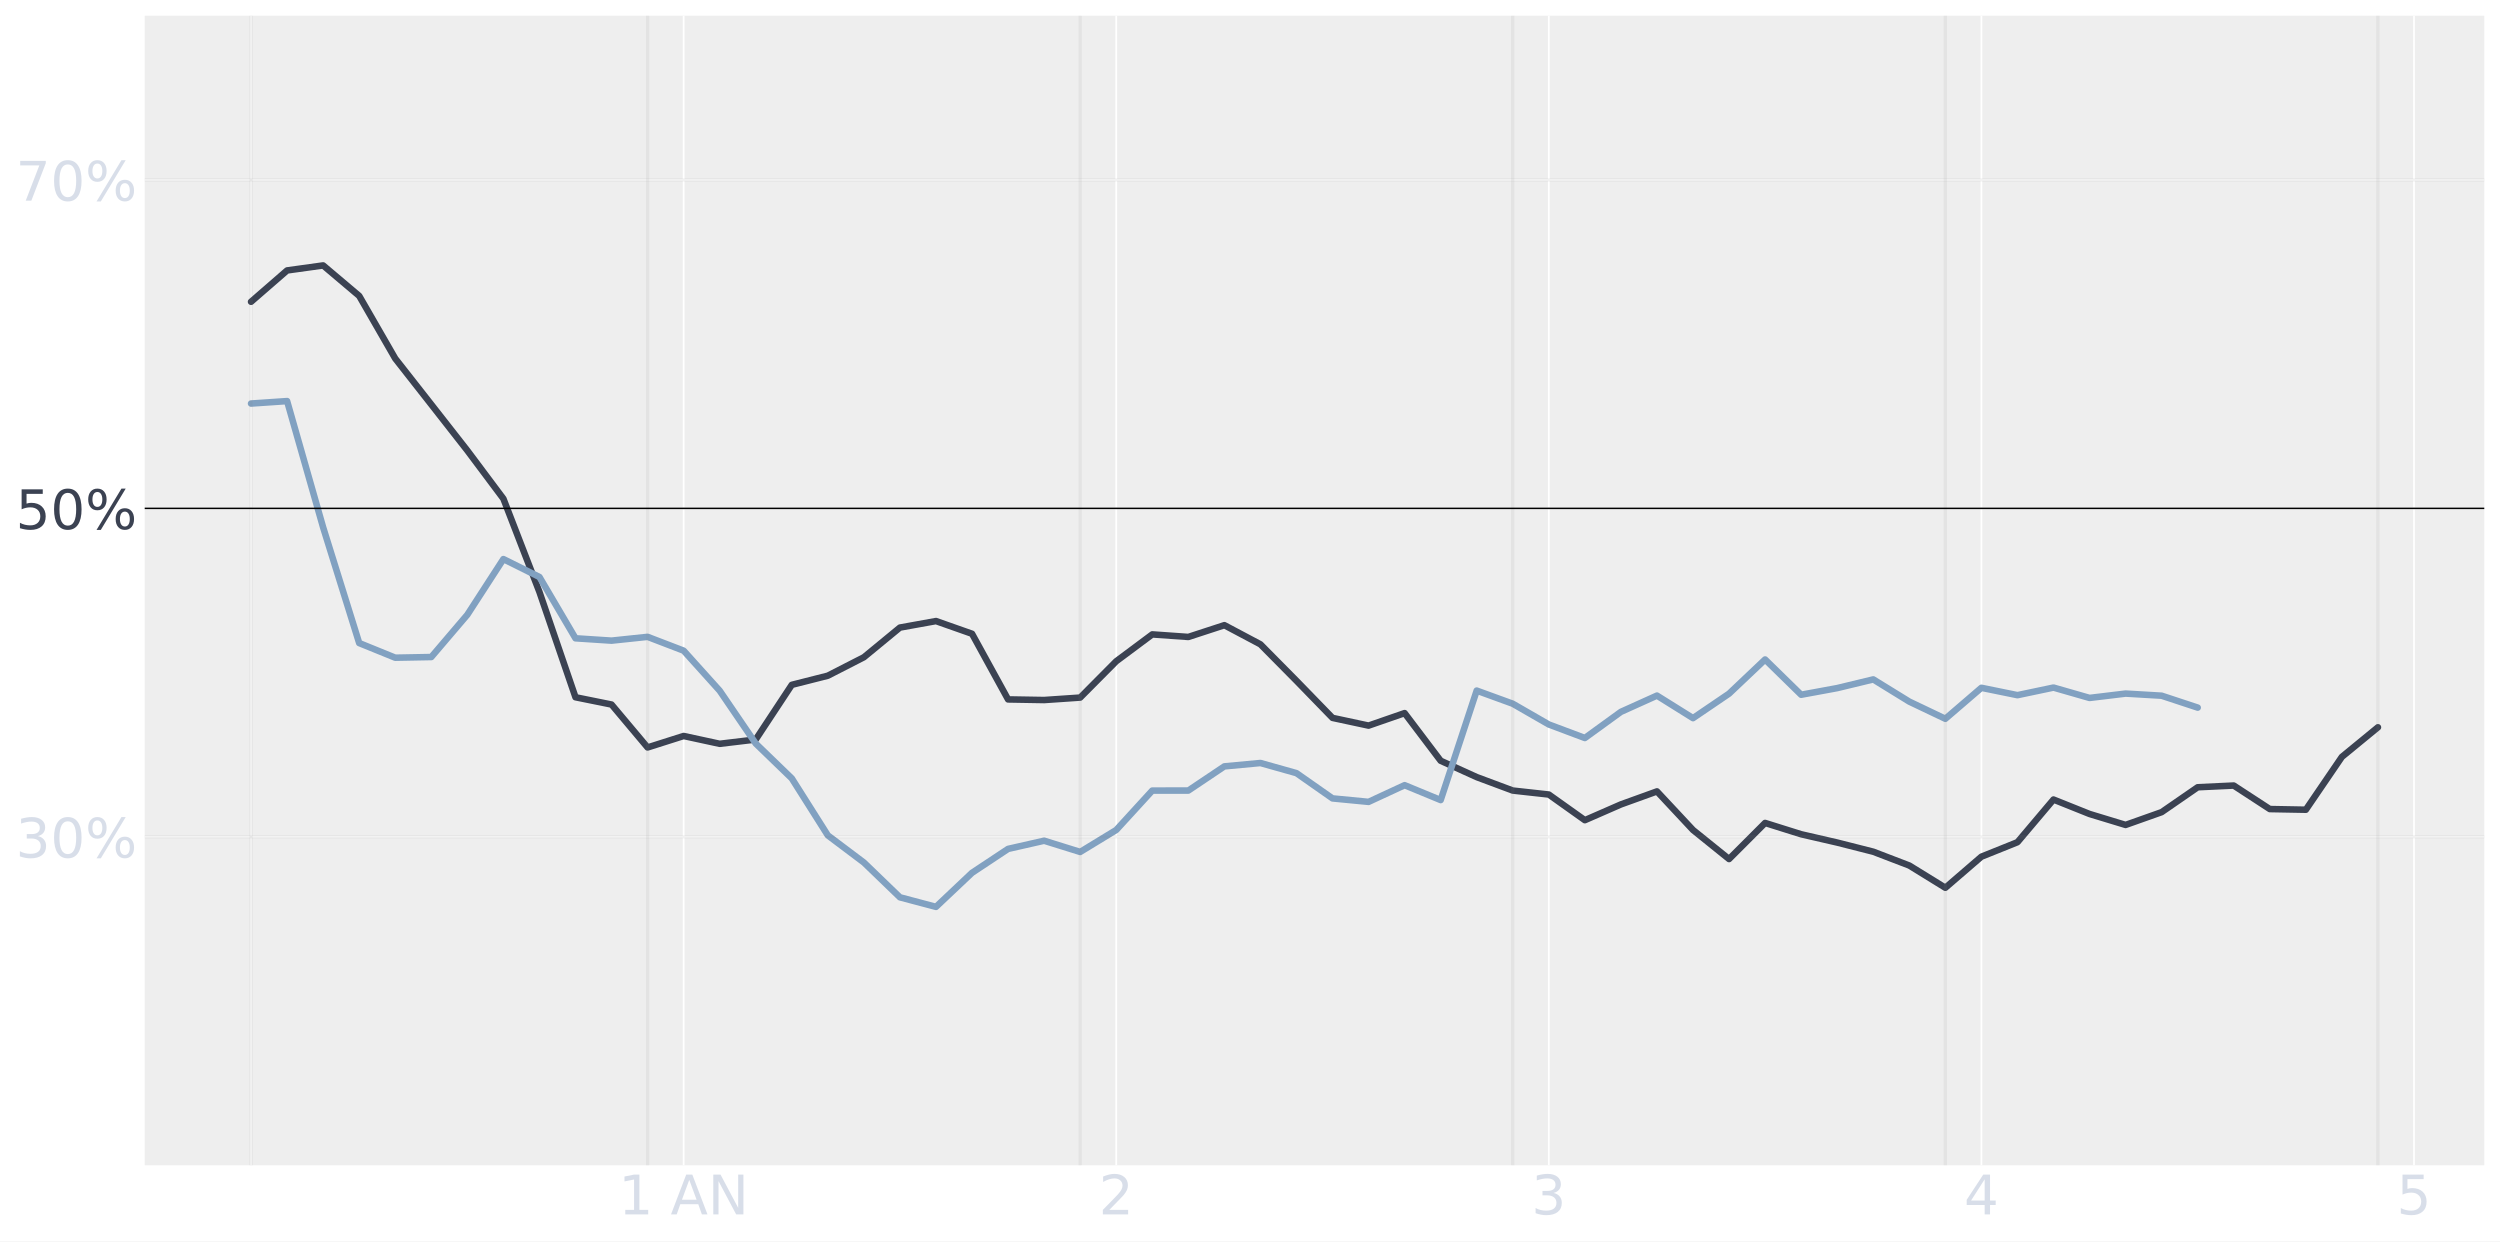
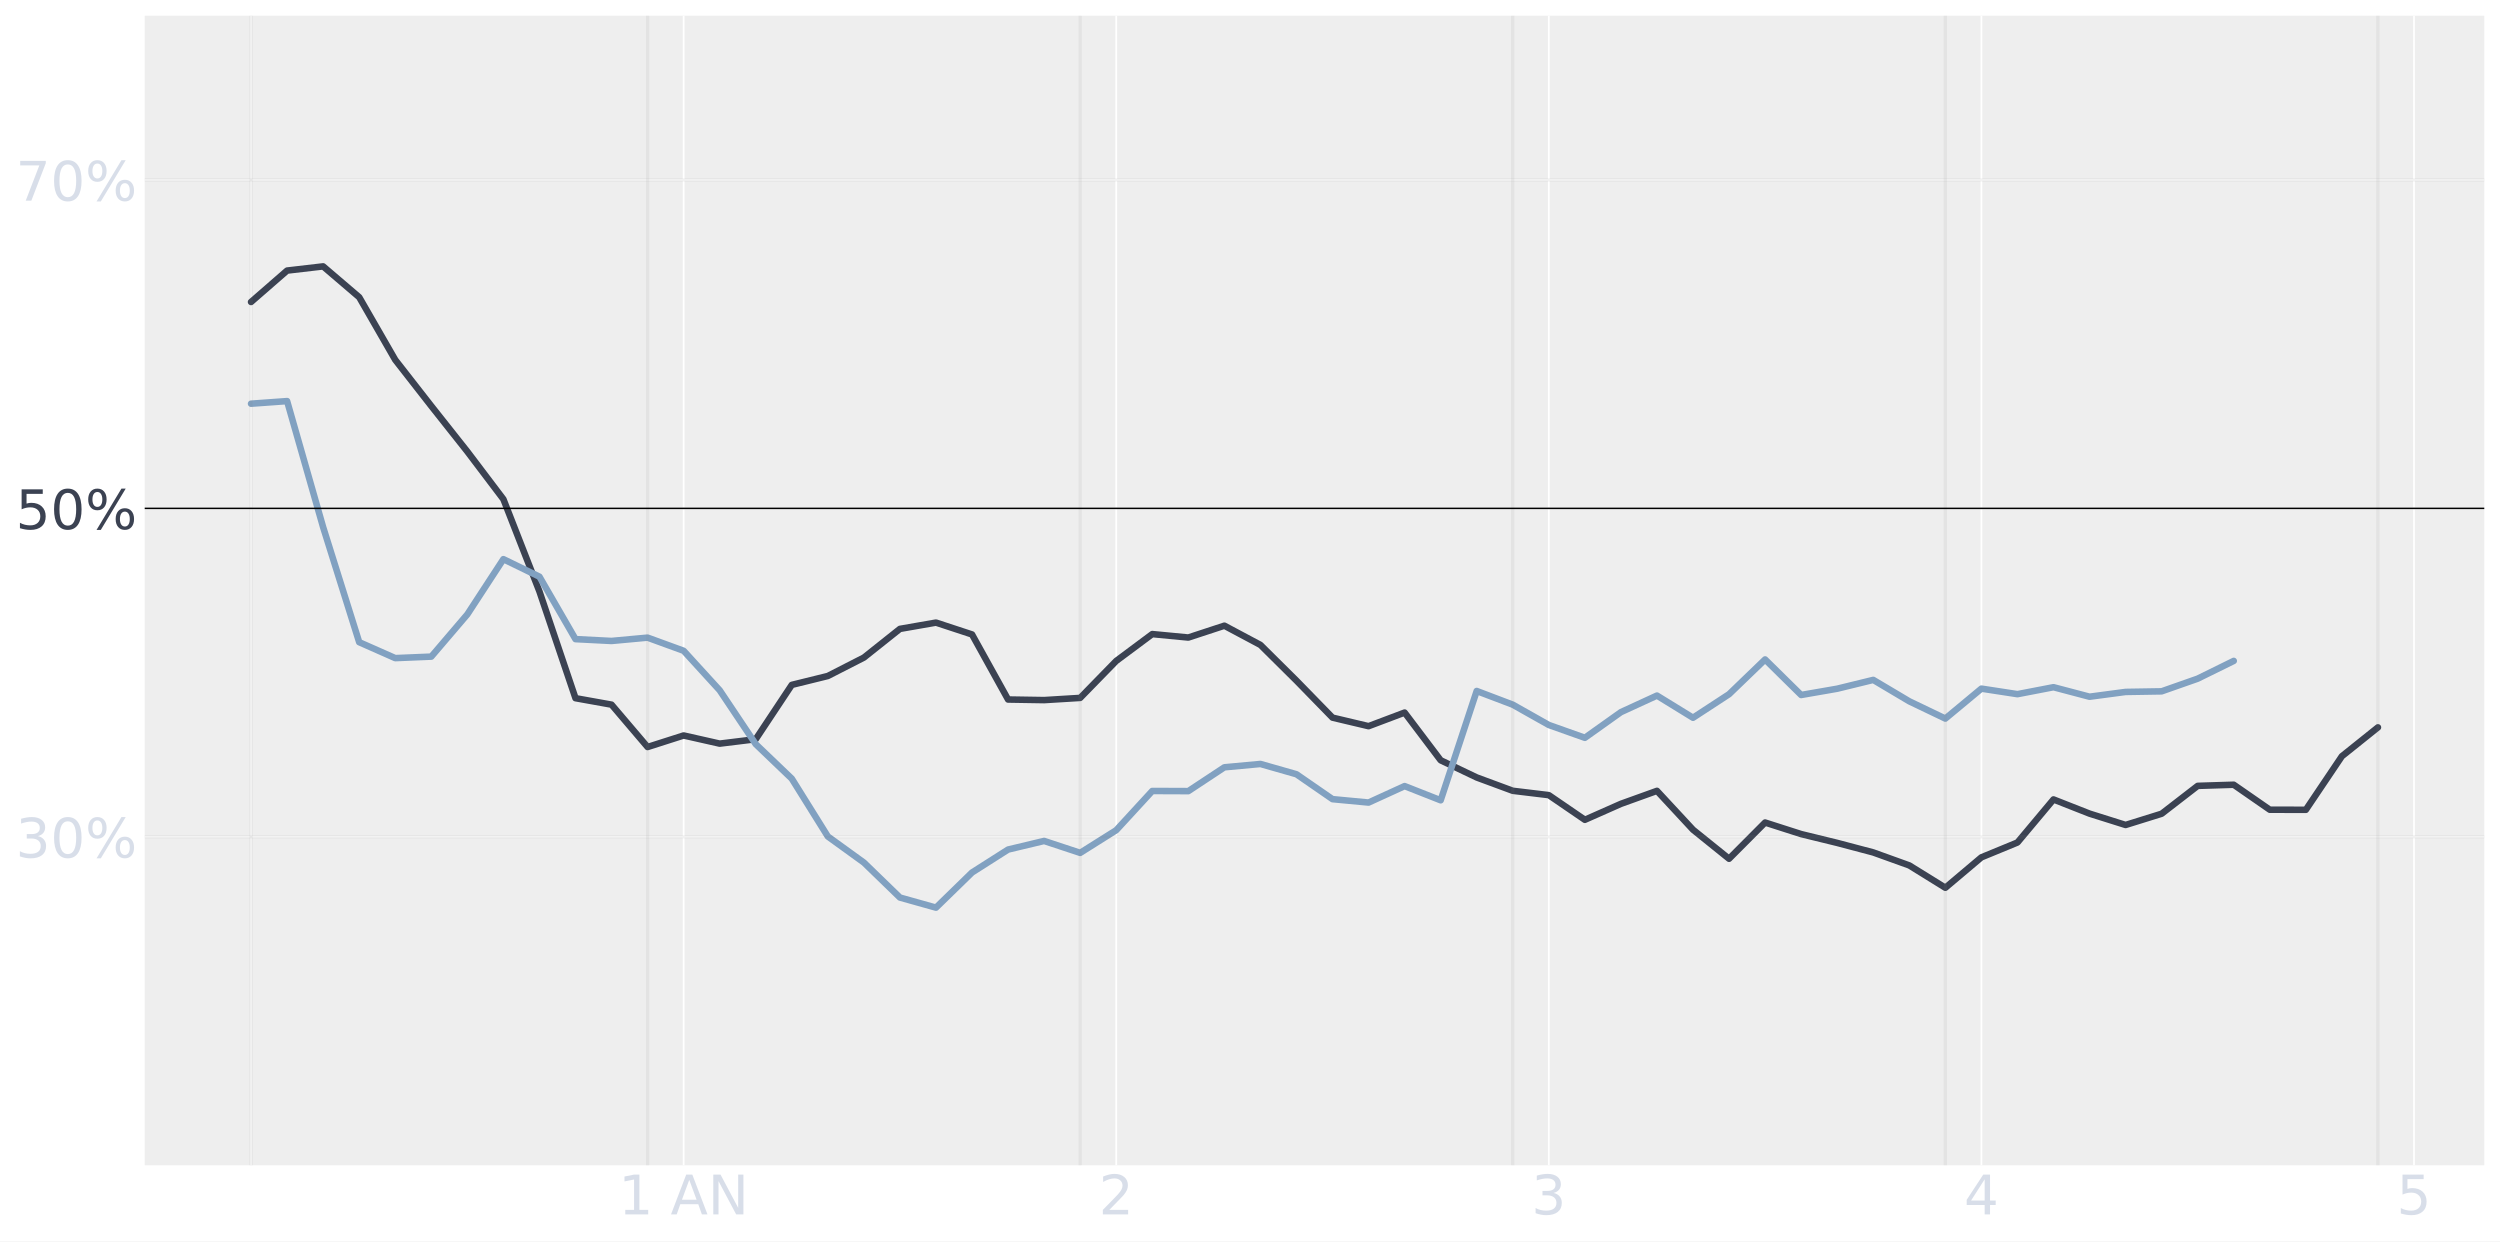
<svg xmlns="http://www.w3.org/2000/svg" xmlns:xlink="http://www.w3.org/1999/xlink" height="568.515pt" version="1.1" viewBox="0 0 1144.836 568.515" width="1144.836pt">
  <defs>
    <style type="text/css">*{stroke-linecap:butt;stroke-linejoin:round;}</style>
  </defs>
  <g id="figure_1">
    <g id="patch_1">
      <path d="M 0 568.515  L 1144.836 568.515  L 1144.836 0  L 0 0  z " style="fill:#ffffff;" />
    </g>
    <g id="axes_1">
      <g id="patch_2">
        <path d="M 66.266 533.62  L 1137.636 533.62  L 1137.636 7.2  L 66.266 7.2  z " style="fill:#eeeeee;" />
      </g>
      <g id="matplotlib.axis_1">
        <g id="xtick_1">
          <g id="line2d_1">
-             <path clip-path="url(#p25baa364d1)" d="M 114.965 533.62  L 114.965 7.2  " style="fill:none;stroke:#ffffff;stroke-linecap:round;stroke-width:0.8;" />
+             <path clip-path="url(#p19f5fab193)" d="M 114.965 533.62  L 114.965 7.2  " style="fill:none;stroke:#ffffff;stroke-linecap:round;stroke-width:0.8;" />
          </g>
          <g id="line2d_2" />
        </g>
        <g id="xtick_2">
          <g id="line2d_3">
-             <path clip-path="url(#p25baa364d1)" d="M 313.061 533.62  L 313.061 7.2  " style="fill:none;stroke:#ffffff;stroke-linecap:round;stroke-width:0.8;" />
+             <path clip-path="url(#p19f5fab193)" d="M 313.061 533.62  L 313.061 7.2  " style="fill:none;stroke:#ffffff;stroke-linecap:round;stroke-width:0.8;" />
          </g>
          <g id="line2d_4" />
          <g id="text_1">
            <g style="fill:#d8dee9;" transform="translate(283.2331 556.1161)scale(0.25 -0.25)">
              <defs>
                <path d="M 794 531  L 1825 531  L 1825 4091  L 703 3866  L 703 4441  L 1819 4666  L 2450 4666  L 2450 531  L 3481 531  L 3481 0  L 794 0  L 794 531  z " id="DejaVuSans-31" transform="scale(0.015625)" />
                <path id="DejaVuSans-20" transform="scale(0.015625)" />
                <path d="M 2188 4044  L 1331 1722  L 3047 1722  L 2188 4044  z M 1831 4666  L 2547 4666  L 4325 0  L 3669 0  L 3244 1197  L 1141 1197  L 716 0  L 50 0  L 1831 4666  z " id="DejaVuSans-41" transform="scale(0.015625)" />
                <path d="M 628 4666  L 1478 4666  L 3547 763  L 3547 4666  L 4159 4666  L 4159 0  L 3309 0  L 1241 3903  L 1241 0  L 628 0  L 628 4666  z " id="DejaVuSans-4e" transform="scale(0.015625)" />
              </defs>
              <use xlink:href="#DejaVuSans-31" />
              <use x="63.623" xlink:href="#DejaVuSans-20" />
              <use x="95.41" xlink:href="#DejaVuSans-41" />
              <use x="163.818" xlink:href="#DejaVuSans-4e" />
            </g>
          </g>
        </g>
        <g id="xtick_3">
          <g id="line2d_5">
-             <path clip-path="url(#p25baa364d1)" d="M 511.157 533.62  L 511.157 7.2  " style="fill:none;stroke:#ffffff;stroke-linecap:round;stroke-width:0.8;" />
+             <path clip-path="url(#p19f5fab193)" d="M 511.157 533.62  L 511.157 7.2  " style="fill:none;stroke:#ffffff;stroke-linecap:round;stroke-width:0.8;" />
          </g>
          <g id="line2d_6" />
          <g id="text_2">
            <g style="fill:#d8dee9;" transform="translate(503.2042 556.1161)scale(0.25 -0.25)">
              <defs>
                <path d="M 1228 531  L 3431 531  L 3431 0  L 469 0  L 469 531  Q 828 903 1448 1529  Q 2069 2156 2228 2338  Q 2531 2678 2651 2914  Q 2772 3150 2772 3378  Q 2772 3750 2511 3984  Q 2250 4219 1831 4219  Q 1534 4219 1204 4116  Q 875 4013 500 3803  L 500 4441  Q 881 4594 1212 4672  Q 1544 4750 1819 4750  Q 2544 4750 2975 4387  Q 3406 4025 3406 3419  Q 3406 3131 3298 2873  Q 3191 2616 2906 2266  Q 2828 2175 2409 1742  Q 1991 1309 1228 531  z " id="DejaVuSans-32" transform="scale(0.015625)" />
              </defs>
              <use xlink:href="#DejaVuSans-32" />
            </g>
          </g>
        </g>
        <g id="xtick_4">
          <g id="line2d_7">
-             <path clip-path="url(#p25baa364d1)" d="M 709.253 533.62  L 709.253 7.2  " style="fill:none;stroke:#ffffff;stroke-linecap:round;stroke-width:0.8;" />
+             <path clip-path="url(#p19f5fab193)" d="M 709.253 533.62  L 709.253 7.2  " style="fill:none;stroke:#ffffff;stroke-linecap:round;stroke-width:0.8;" />
          </g>
          <g id="line2d_8" />
          <g id="text_3">
            <g style="fill:#d8dee9;" transform="translate(701.3004 556.1161)scale(0.25 -0.25)">
              <defs>
                <path d="M 2597 2516  Q 3050 2419 3304 2112  Q 3559 1806 3559 1356  Q 3559 666 3084 287  Q 2609 -91 1734 -91  Q 1441 -91 1130 -33  Q 819 25 488 141  L 488 750  Q 750 597 1062 519  Q 1375 441 1716 441  Q 2309 441 2620 675  Q 2931 909 2931 1356  Q 2931 1769 2642 2001  Q 2353 2234 1838 2234  L 1294 2234  L 1294 2753  L 1863 2753  Q 2328 2753 2575 2939  Q 2822 3125 2822 3475  Q 2822 3834 2567 4026  Q 2313 4219 1838 4219  Q 1578 4219 1281 4162  Q 984 4106 628 3988  L 628 4550  Q 988 4650 1302 4700  Q 1616 4750 1894 4750  Q 2613 4750 3031 4423  Q 3450 4097 3450 3541  Q 3450 3153 3228 2886  Q 3006 2619 2597 2516  z " id="DejaVuSans-33" transform="scale(0.015625)" />
              </defs>
              <use xlink:href="#DejaVuSans-33" />
            </g>
          </g>
        </g>
        <g id="xtick_5">
          <g id="line2d_9">
-             <path clip-path="url(#p25baa364d1)" d="M 907.35 533.62  L 907.35 7.2  " style="fill:none;stroke:#ffffff;stroke-linecap:round;stroke-width:0.8;" />
+             <path clip-path="url(#p19f5fab193)" d="M 907.35 533.62  L 907.35 7.2  " style="fill:none;stroke:#ffffff;stroke-linecap:round;stroke-width:0.8;" />
          </g>
          <g id="line2d_10" />
          <g id="text_4">
            <g style="fill:#d8dee9;" transform="translate(899.3965 556.1161)scale(0.25 -0.25)">
              <defs>
                <path d="M 2419 4116  L 825 1625  L 2419 1625  L 2419 4116  z M 2253 4666  L 3047 4666  L 3047 1625  L 3713 1625  L 3713 1100  L 3047 1100  L 3047 0  L 2419 0  L 2419 1100  L 313 1100  L 313 1709  L 2253 4666  z " id="DejaVuSans-34" transform="scale(0.015625)" />
              </defs>
              <use xlink:href="#DejaVuSans-34" />
            </g>
          </g>
        </g>
        <g id="xtick_6">
          <g id="line2d_11">
-             <path clip-path="url(#p25baa364d1)" d="M 1105.446 533.62  L 1105.446 7.2  " style="fill:none;stroke:#ffffff;stroke-linecap:round;stroke-width:0.8;" />
+             <path clip-path="url(#p19f5fab193)" d="M 1105.446 533.62  L 1105.446 7.2  " style="fill:none;stroke:#ffffff;stroke-linecap:round;stroke-width:0.8;" />
          </g>
          <g id="line2d_12" />
          <g id="text_5">
            <g style="fill:#d8dee9;" transform="translate(1097.493 556.1161)scale(0.25 -0.25)">
              <defs>
                <path d="M 691 4666  L 3169 4666  L 3169 4134  L 1269 4134  L 1269 2991  Q 1406 3038 1543 3061  Q 1681 3084 1819 3084  Q 2600 3084 3056 2656  Q 3513 2228 3513 1497  Q 3513 744 3044 326  Q 2575 -91 1722 -91  Q 1428 -91 1123 -41  Q 819 9 494 109  L 494 744  Q 775 591 1075 516  Q 1375 441 1709 441  Q 2250 441 2565 725  Q 2881 1009 2881 1497  Q 2881 1984 2565 2268  Q 2250 2553 1709 2553  Q 1456 2553 1204 2497  Q 953 2441 691 2322  L 691 4666  z " id="DejaVuSans-35" transform="scale(0.015625)" />
              </defs>
              <use xlink:href="#DejaVuSans-35" />
            </g>
          </g>
        </g>
      </g>
      <g id="matplotlib.axis_2">
        <g id="ytick_1">
          <g id="line2d_13">
-             <path clip-path="url(#p25baa364d1)" d="M 66.266 383.214  L 1137.636 383.214  " style="fill:none;stroke:#ffffff;stroke-linecap:round;stroke-width:0.8;" />
+             <path clip-path="url(#p19f5fab193)" d="M 66.266 383.214  L 1137.636 383.214  " style="fill:none;stroke:#ffffff;stroke-linecap:round;stroke-width:0.8;" />
          </g>
          <g id="line2d_14" />
          <g id="text_6">
            <g style="fill:#d8dee9;" transform="translate(7.2 392.7123)scale(0.25 -0.25)">
              <defs>
                <path d="M 2034 4250  Q 1547 4250 1301 3770  Q 1056 3291 1056 2328  Q 1056 1369 1301 889  Q 1547 409 2034 409  Q 2525 409 2770 889  Q 3016 1369 3016 2328  Q 3016 3291 2770 3770  Q 2525 4250 2034 4250  z M 2034 4750  Q 2819 4750 3233 4129  Q 3647 3509 3647 2328  Q 3647 1150 3233 529  Q 2819 -91 2034 -91  Q 1250 -91 836 529  Q 422 1150 422 2328  Q 422 3509 836 4129  Q 1250 4750 2034 4750  z " id="DejaVuSans-30" transform="scale(0.015625)" />
                <path d="M 4653 2053  Q 4381 2053 4226 1822  Q 4072 1591 4072 1178  Q 4072 772 4226 539  Q 4381 306 4653 306  Q 4919 306 5073 539  Q 5228 772 5228 1178  Q 5228 1588 5073 1820  Q 4919 2053 4653 2053  z M 4653 2450  Q 5147 2450 5437 2106  Q 5728 1763 5728 1178  Q 5728 594 5436 251  Q 5144 -91 4653 -91  Q 4153 -91 3862 251  Q 3572 594 3572 1178  Q 3572 1766 3864 2108  Q 4156 2450 4653 2450  z M 1428 4353  Q 1159 4353 1004 4120  Q 850 3888 850 3481  Q 850 3069 1003 2837  Q 1156 2606 1428 2606  Q 1700 2606 1854 2837  Q 2009 3069 2009 3481  Q 2009 3884 1853 4118  Q 1697 4353 1428 4353  z M 4250 4750  L 4750 4750  L 1831 -91  L 1331 -91  L 4250 4750  z M 1428 4750  Q 1922 4750 2215 4408  Q 2509 4066 2509 3481  Q 2509 2891 2217 2550  Q 1925 2209 1428 2209  Q 931 2209 642 2551  Q 353 2894 353 3481  Q 353 4063 643 4406  Q 934 4750 1428 4750  z " id="DejaVuSans-25" transform="scale(0.015625)" />
              </defs>
              <use xlink:href="#DejaVuSans-33" />
              <use x="63.623" xlink:href="#DejaVuSans-30" />
              <use x="127.246" xlink:href="#DejaVuSans-25" />
            </g>
          </g>
        </g>
        <g id="ytick_2">
          <g id="line2d_15">
-             <path clip-path="url(#p25baa364d1)" d="M 66.266 232.809  L 1137.636 232.809  " style="fill:none;stroke:#ffffff;stroke-linecap:round;stroke-width:0.8;" />
+             <path clip-path="url(#p19f5fab193)" d="M 66.266 232.809  L 1137.636 232.809  " style="fill:none;stroke:#ffffff;stroke-linecap:round;stroke-width:0.8;" />
          </g>
          <g id="line2d_16" />
          <g id="text_7">
            <g style="fill:#3b4252;" transform="translate(7.2 242.3066)scale(0.25 -0.25)">
              <use xlink:href="#DejaVuSans-35" />
              <use x="63.623" xlink:href="#DejaVuSans-30" />
              <use x="127.246" xlink:href="#DejaVuSans-25" />
            </g>
          </g>
        </g>
        <g id="ytick_3">
          <g id="line2d_17">
-             <path clip-path="url(#p25baa364d1)" d="M 66.266 82.403  L 1137.636 82.403  " style="fill:none;stroke:#ffffff;stroke-linecap:round;stroke-width:0.8;" />
+             <path clip-path="url(#p19f5fab193)" d="M 66.266 82.403  L 1137.636 82.403  " style="fill:none;stroke:#ffffff;stroke-linecap:round;stroke-width:0.8;" />
          </g>
          <g id="line2d_18" />
          <g id="text_8">
            <g style="fill:#d8dee9;" transform="translate(7.2 91.9009)scale(0.25 -0.25)">
              <defs>
                <path d="M 525 4666  L 3525 4666  L 3525 4397  L 1831 0  L 1172 0  L 2766 4134  L 525 4134  L 525 4666  z " id="DejaVuSans-37" transform="scale(0.015625)" />
              </defs>
              <use xlink:href="#DejaVuSans-37" />
              <use x="63.623" xlink:href="#DejaVuSans-30" />
              <use x="127.246" xlink:href="#DejaVuSans-25" />
            </g>
          </g>
        </g>
      </g>
      <g id="line2d_19">
-         <path clip-path="url(#p25baa364d1)" d="M 114.965 138.194  L 131.473 123.845  L 147.981 121.548  L 164.489 135.51  L 180.997 164.188  L 197.505 185.231  L 214.013 206.316  L 230.521 228.379  L 247.029 271.089  L 263.537 319.295  L 280.045 322.635  L 296.553 342.283  L 313.061 337.037  L 329.569 340.616  L 346.077 338.639  L 362.585 313.614  L 379.093 309.425  L 395.601 300.973  L 412.109 287.39  L 428.617 284.408  L 445.125 290.224  L 461.633 320.284  L 478.141 320.57  L 494.649 319.446  L 511.157 302.815  L 527.665 290.511  L 544.173 291.683  L 560.681 286.291  L 577.189 295.056  L 593.697 311.751  L 610.205 328.742  L 626.713 332.283  L 643.221 326.558  L 659.729 348.379  L 676.237 355.865  L 692.745 362.023  L 709.253 363.844  L 725.761 375.589  L 742.27 368.373  L 758.778 362.41  L 775.286 380.08  L 791.794 393.386  L 808.302 376.859  L 824.81 382.036  L 841.318 385.839  L 857.826 390.029  L 874.334 396.356  L 890.842 406.538  L 907.35 392.309  L 923.858 385.675  L 940.366 366.139  L 956.874 372.746  L 973.382 377.763  L 989.89 371.906  L 1006.398 360.509  L 1022.906 359.733  L 1039.414 370.496  L 1055.922 370.804  L 1072.43 346.6  L 1088.938 333.055  " style="fill:none;stroke:#3b4252;stroke-linecap:round;stroke-width:3;" />
+         <path clip-path="url(#p19f5fab193)" d="M 114.965 138.285  L 131.473 123.909  L 147.981 121.985  L 164.489 136.1  L 180.997 164.791  L 197.505 185.939  L 214.013 206.79  L 230.521 228.601  L 247.029 270.849  L 263.537 319.722  L 280.045 322.684  L 296.553 342.08  L 313.061 336.802  L 329.569 340.534  L 346.077 338.508  L 362.585 313.634  L 379.093 309.56  L 395.601 301.124  L 412.109 287.992  L 428.617 285.109  L 445.125 290.54  L 461.633 320.331  L 478.141 320.601  L 494.649 319.593  L 511.157 302.664  L 527.665 290.369  L 544.173 291.951  L 560.681 286.527  L 577.189 295.328  L 593.697 311.695  L 610.205 328.626  L 626.713 332.54  L 643.221 326.312  L 659.729 348.155  L 676.237 356.027  L 692.745 362.13  L 709.253 364.12  L 725.761 375.416  L 742.27 368.104  L 758.778 362.158  L 775.286 379.95  L 791.794 393.25  L 808.302 376.668  L 824.81 381.957  L 841.318 385.992  L 857.826 390.36  L 874.334 396.306  L 890.842 406.533  L 907.35 392.608  L 923.858 385.808  L 940.366 366.091  L 956.874 372.586  L 973.382 377.781  L 989.89 372.636  L 1006.398 359.875  L 1022.906 359.355  L 1039.414 370.8  L 1055.922 370.837  L 1072.43 346.309  L 1088.938 333.091  " style="fill:none;stroke:#3b4252;stroke-linecap:round;stroke-width:3;" />
      </g>
      <g id="line2d_20">
-         <path clip-path="url(#p25baa364d1)" d="M 114.965 184.797  L 131.473 183.673  L 147.981 241.54  L 164.489 294.478  L 180.997 301.188  L 197.505 300.878  L 214.013 281.505  L 230.521 256.025  L 247.029 264.228  L 263.537 292.297  L 280.045 293.374  L 296.553 291.634  L 313.061 297.962  L 329.569 316.297  L 346.077 340.49  L 362.585 356.454  L 379.093 382.547  L 395.601 394.973  L 412.109 410.908  L 428.617 415.286  L 445.125 399.687  L 461.633 388.743  L 478.141 384.994  L 494.649 390.137  L 511.157 380.079  L 527.665 362.037  L 544.173 362.025  L 560.681 350.949  L 577.189 349.406  L 593.697 354.05  L 610.205 365.615  L 626.713 367.207  L 643.221 359.563  L 659.729 366.374  L 676.237 316.246  L 692.745 322.263  L 709.253 331.763  L 725.761 337.956  L 742.27 325.984  L 758.778 318.538  L 775.286 328.857  L 791.794 317.647  L 808.302 302.002  L 824.81 318.149  L 841.318 315.106  L 857.826 311.122  L 874.334 321.291  L 890.842 329.156  L 907.35 314.968  L 923.858 318.34  L 940.366 314.865  L 956.874 319.609  L 973.382 317.617  L 989.89 318.588  L 1006.398 324.039  " style="fill:none;stroke:#81a1c1;stroke-linecap:round;stroke-width:3;" />
+         <path clip-path="url(#p19f5fab193)" d="M 114.965 184.87  L 131.473 183.677  L 147.981 241.449  L 164.489 294.075  L 180.997 301.376  L 197.505 300.688  L 214.013 281.342  L 230.521 256.059  L 247.029 264.085  L 263.537 292.678  L 280.045 293.517  L 296.553 291.994  L 313.061 298.015  L 329.569 316.103  L 346.077 340.769  L 362.585 356.581  L 379.093 383.05  L 395.601 394.996  L 412.109 411.01  L 428.617 415.64  L 445.125 399.552  L 461.633 389.04  L 478.141 385.097  L 494.649 390.562  L 511.157 380.173  L 527.665 362.217  L 544.173 362.281  L 560.681 351.376  L 577.189 349.845  L 593.697 354.559  L 610.205 365.959  L 626.713 367.52  L 643.221 359.977  L 659.729 366.477  L 676.237 316.426  L 692.745 322.692  L 709.253 331.991  L 725.761 337.864  L 742.27 326.119  L 758.778 318.527  L 775.286 328.686  L 791.794 317.902  L 808.302 301.992  L 824.81 318.258  L 841.318 315.386  L 857.826 311.345  L 874.334 321.153  L 890.842 329.063  L 907.35 315.346  L 923.858 317.88  L 940.366 314.696  L 956.874 319.053  L 973.382 316.859  L 989.89 316.587  L 1006.398 310.78  L 1022.906 302.653  " style="fill:none;stroke:#81a1c1;stroke-linecap:round;stroke-width:3;" />
      </g>
      <g id="line2d_21">
-         <path clip-path="url(#p25baa364d1)" d="M 114.965 533.62  L 114.965 7.2  " style="fill:none;stroke:#808080;stroke-linecap:round;stroke-opacity:0.1;stroke-width:1.5;" />
+         <path clip-path="url(#p19f5fab193)" d="M 114.965 533.62  L 114.965 7.2  " style="fill:none;stroke:#808080;stroke-linecap:round;stroke-opacity:0.1;stroke-width:1.5;" />
      </g>
      <g id="line2d_22">
-         <path clip-path="url(#p25baa364d1)" d="M 296.553 533.62  L 296.553 7.2  " style="fill:none;stroke:#808080;stroke-linecap:round;stroke-opacity:0.1;stroke-width:1.5;" />
+         <path clip-path="url(#p19f5fab193)" d="M 296.553 533.62  L 296.553 7.2  " style="fill:none;stroke:#808080;stroke-linecap:round;stroke-opacity:0.1;stroke-width:1.5;" />
      </g>
      <g id="line2d_23">
-         <path clip-path="url(#p25baa364d1)" d="M 494.649 533.62  L 494.649 7.2  " style="fill:none;stroke:#808080;stroke-linecap:round;stroke-opacity:0.1;stroke-width:1.5;" />
+         <path clip-path="url(#p19f5fab193)" d="M 494.649 533.62  L 494.649 7.2  " style="fill:none;stroke:#808080;stroke-linecap:round;stroke-opacity:0.1;stroke-width:1.5;" />
      </g>
      <g id="line2d_24">
-         <path clip-path="url(#p25baa364d1)" d="M 692.745 533.62  L 692.745 7.2  " style="fill:none;stroke:#808080;stroke-linecap:round;stroke-opacity:0.1;stroke-width:1.5;" />
+         <path clip-path="url(#p19f5fab193)" d="M 692.745 533.62  L 692.745 7.2  " style="fill:none;stroke:#808080;stroke-linecap:round;stroke-opacity:0.1;stroke-width:1.5;" />
      </g>
      <g id="line2d_25">
-         <path clip-path="url(#p25baa364d1)" d="M 890.842 533.62  L 890.842 7.2  " style="fill:none;stroke:#808080;stroke-linecap:round;stroke-opacity:0.1;stroke-width:1.5;" />
+         <path clip-path="url(#p19f5fab193)" d="M 890.842 533.62  L 890.842 7.2  " style="fill:none;stroke:#808080;stroke-linecap:round;stroke-opacity:0.1;stroke-width:1.5;" />
      </g>
      <g id="line2d_26">
-         <path clip-path="url(#p25baa364d1)" d="M 1088.938 533.62  L 1088.938 7.2  " style="fill:none;stroke:#808080;stroke-linecap:round;stroke-opacity:0.1;stroke-width:1.5;" />
+         <path clip-path="url(#p19f5fab193)" d="M 1088.938 533.62  L 1088.938 7.2  " style="fill:none;stroke:#808080;stroke-linecap:round;stroke-opacity:0.1;stroke-width:1.5;" />
      </g>
      <g id="line2d_27">
-         <path clip-path="url(#p25baa364d1)" d="M 66.266 383.214  L 1137.636 383.214  " style="fill:none;stroke:#808080;stroke-linecap:round;stroke-opacity:0.1;stroke-width:1.5;" />
+         <path clip-path="url(#p19f5fab193)" d="M 66.266 383.214  L 1137.636 383.214  " style="fill:none;stroke:#808080;stroke-linecap:round;stroke-opacity:0.1;stroke-width:1.5;" />
      </g>
      <g id="line2d_28">
-         <path clip-path="url(#p25baa364d1)" d="M 66.266 232.809  L 1137.636 232.809  " style="fill:none;stroke:#000000;stroke-linecap:round;stroke-width:0.7;" />
+         <path clip-path="url(#p19f5fab193)" d="M 66.266 232.809  L 1137.636 232.809  " style="fill:none;stroke:#000000;stroke-linecap:round;stroke-width:0.7;" />
      </g>
      <g id="line2d_29">
-         <path clip-path="url(#p25baa364d1)" d="M 66.266 82.403  L 1137.636 82.403  " style="fill:none;stroke:#808080;stroke-linecap:round;stroke-opacity:0.1;stroke-width:1.5;" />
+         <path clip-path="url(#p19f5fab193)" d="M 66.266 82.403  L 1137.636 82.403  " style="fill:none;stroke:#808080;stroke-linecap:round;stroke-opacity:0.1;stroke-width:1.5;" />
      </g>
    </g>
  </g>
  <defs>
-     <clipPath id="p25baa364d1">
+     <clipPath id="p19f5fab193">
      <rect height="526.42" width="1071.37" x="66.266" y="7.2" />
    </clipPath>
  </defs>
</svg>
